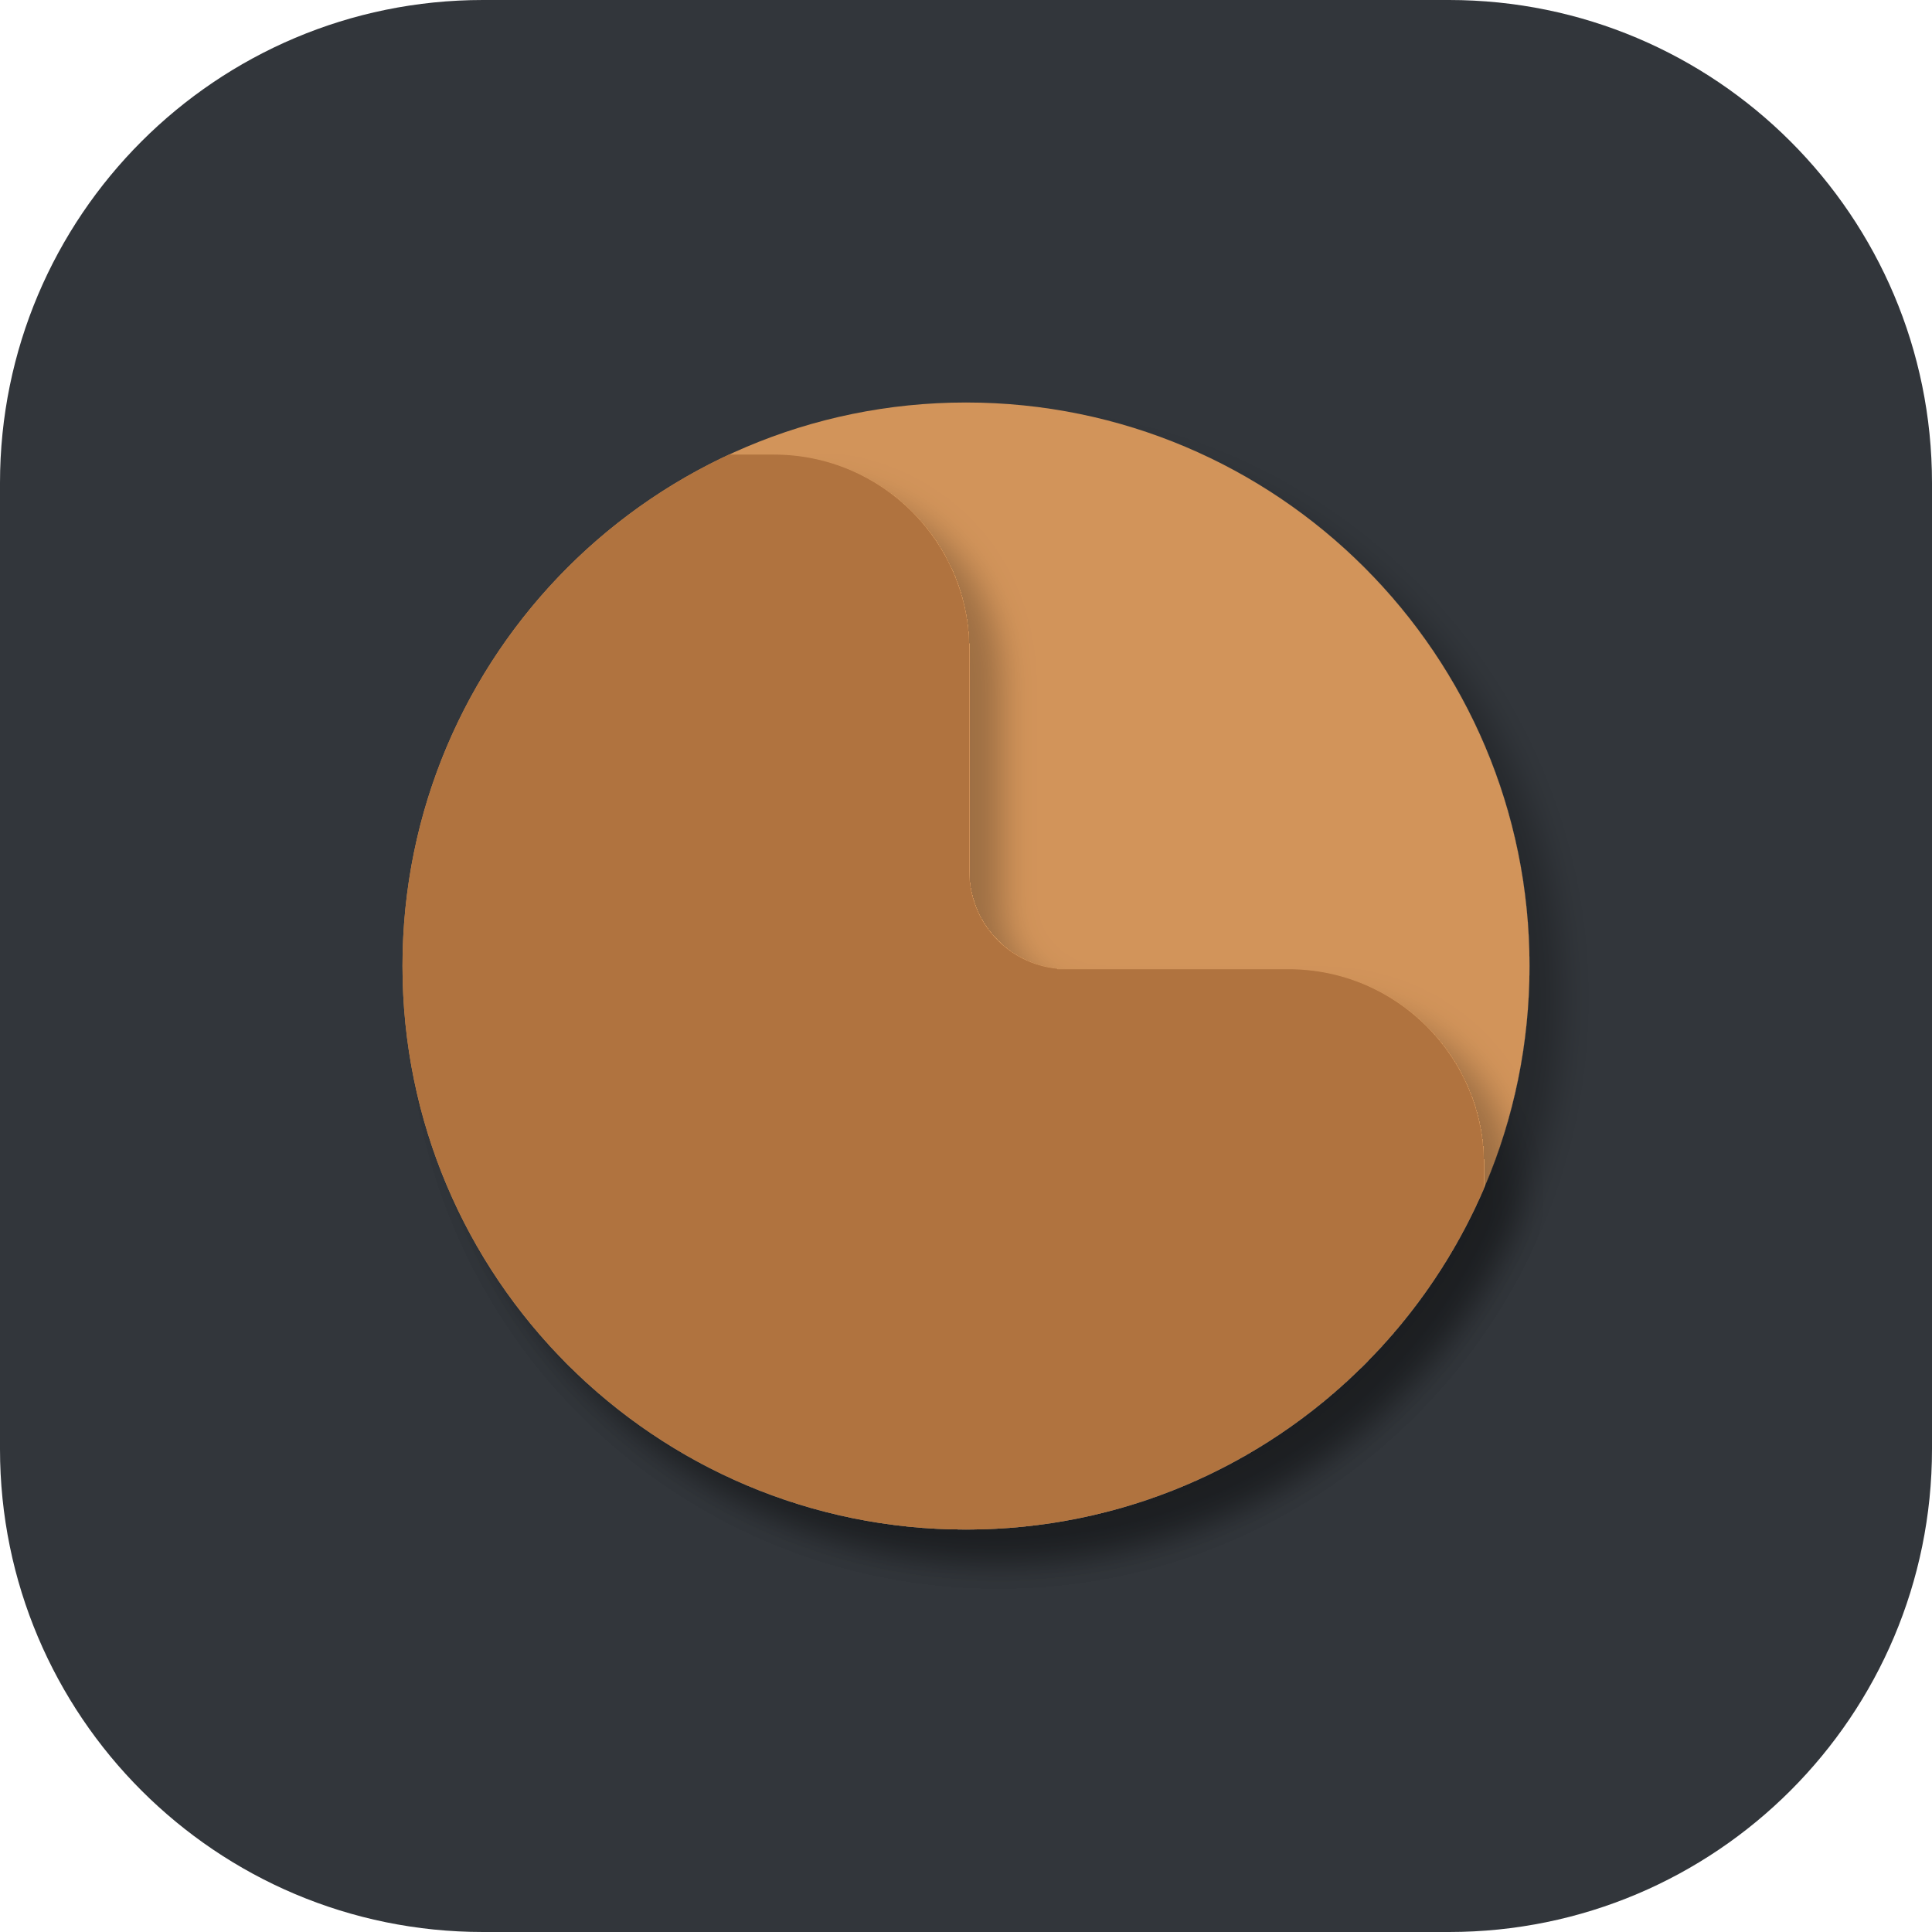
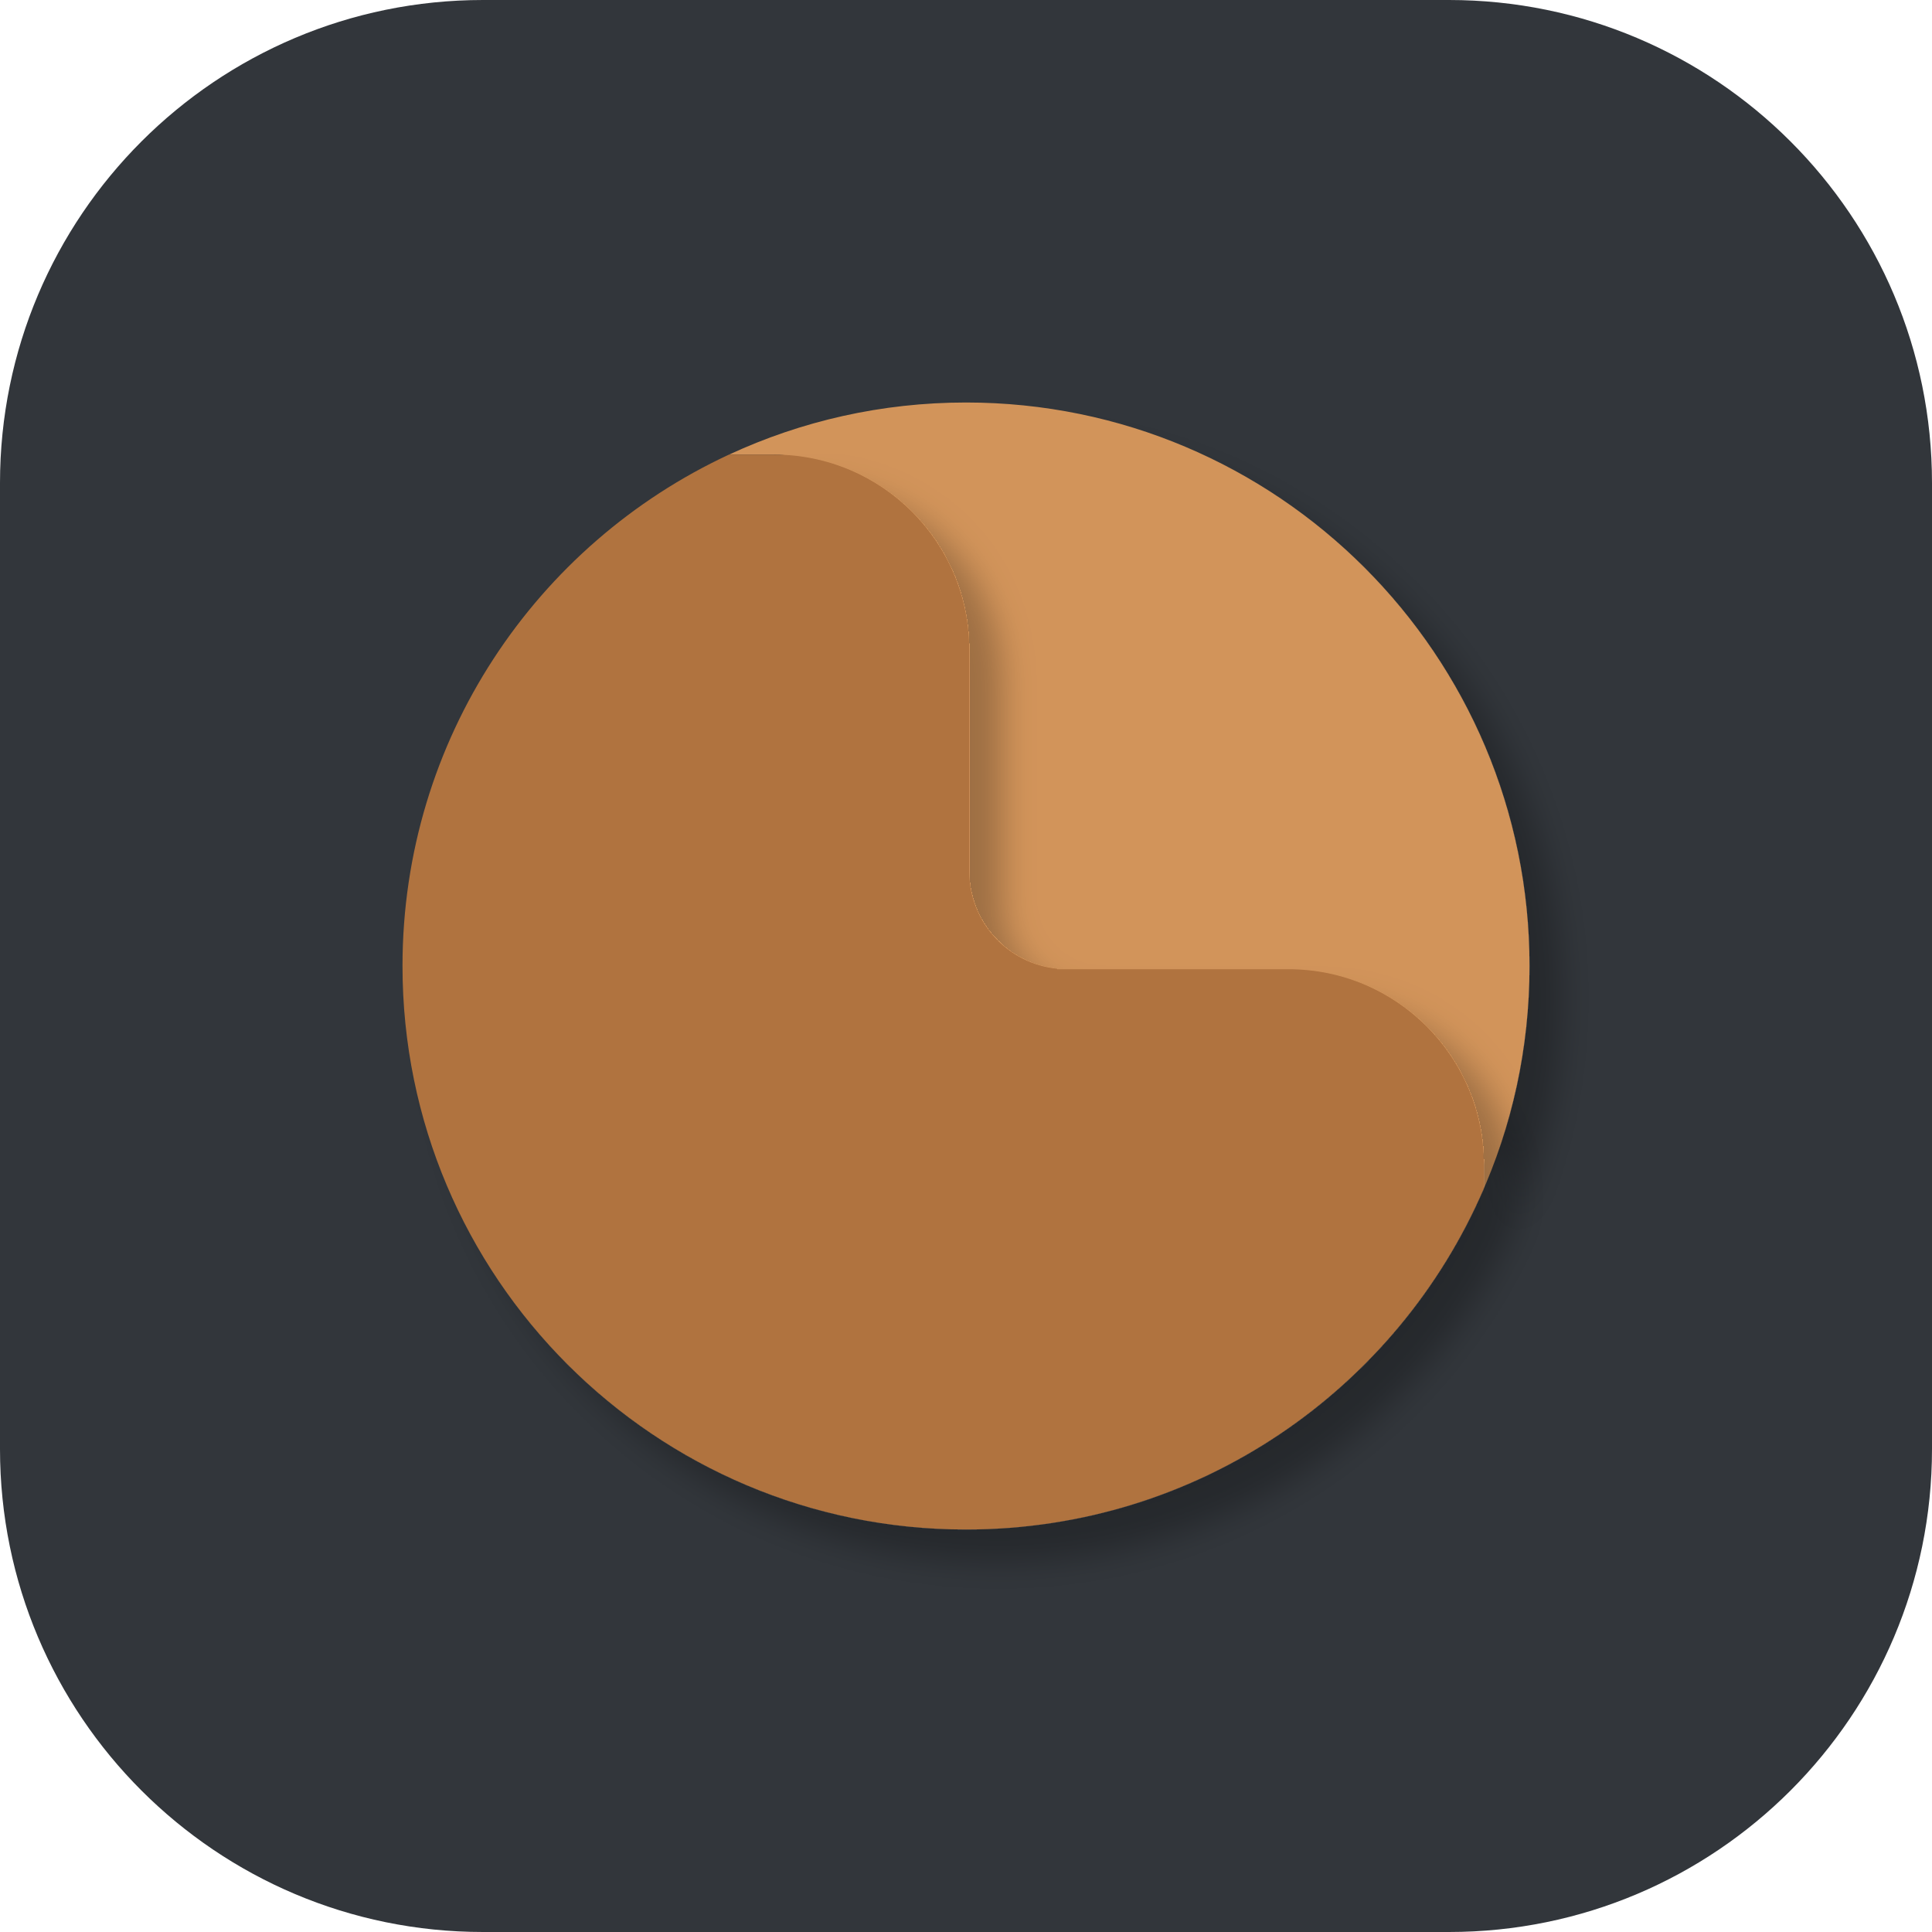
<svg xmlns="http://www.w3.org/2000/svg" width="24" height="24" viewBox="0 0 24 24" fill="none">
  <rect width="24" height="24" rx="6" fill="#32363B" />
-   <g filter="url(#filter0_d_180_96)">
-     <circle cx="12" cy="12" r="7" fill="#D2945A" />
+   <g filter="url(#filter0_d_289_1113)">
+     <path d="M12 5C15.866 5 19 8.134 19 12C19 13.023 18.781 13.995 18.386 14.871C18.403 14.835 18.418 14.799 18.434 14.763V14.468C18.434 13.127 16.107 13.214 14.766 13.214H11.894C11.894 13.212 11.893 13.21 11.893 13.208C11.28 13.147 10.8 12.63 10.8 12V9.249C10.8 7.908 10.954 5.647 9.613 5.647H9.057C9.952 5.232 10.949 5 12 5Z" fill="#D2945A" />
  </g>
-   <g filter="url(#filter1_d_180_96)">
+   <g filter="url(#filter1_d_289_1113)">
    <path d="M9.613 5.647C10.954 5.647 12.04 6.734 12.04 8.075V10.827C12.04 11.456 12.52 11.974 13.133 12.034C13.133 12.037 13.134 12.039 13.134 12.04H16.006C17.347 12.04 18.433 13.127 18.433 14.468V14.763C17.362 17.255 14.885 19 12 19C8.134 19 5 15.866 5 12C5 9.186 6.661 6.759 9.056 5.647H9.613Z" fill="#B0733F" />
  </g>
  <defs>
-     <filter id="filter0_d_180_96" x="5" y="5" width="14.8" height="14.8" filterUnits="userSpaceOnUse" color-interpolation-filters="sRGB">
+     <filter id="filter0_d_289_1113" x="9.057" y="5" width="10.743" height="10.671" filterUnits="userSpaceOnUse" color-interpolation-filters="sRGB">
      <feFlood flood-opacity="0" result="BackgroundImageFix" />
      <feColorMatrix in="SourceAlpha" type="matrix" values="0 0 0 0 0 0 0 0 0 0 0 0 0 0 0 0 0 0 127 0" result="hardAlpha" />
      <feOffset dx="0.4" dy="0.4" />
      <feGaussianBlur stdDeviation="0.2" />
      <feComposite in2="hardAlpha" operator="out" />
      <feColorMatrix type="matrix" values="0 0 0 0 0 0 0 0 0 0 0 0 0 0 0 0 0 0 0.25 0" />
-       <feBlend mode="normal" in2="BackgroundImageFix" result="effect1_dropShadow_180_96" />
-       <feBlend mode="normal" in="SourceGraphic" in2="effect1_dropShadow_180_96" result="shape" />
+       <feBlend mode="normal" in2="BackgroundImageFix" result="effect1_dropShadow_289_1113" />
+       <feBlend mode="normal" in="SourceGraphic" in2="effect1_dropShadow_289_1113" result="shape" />
    </filter>
-     <filter id="filter1_d_180_96" x="5" y="5.647" width="14.234" height="14.153" filterUnits="userSpaceOnUse" color-interpolation-filters="sRGB">
+     <filter id="filter1_d_289_1113" x="5" y="5.647" width="14.234" height="14.153" filterUnits="userSpaceOnUse" color-interpolation-filters="sRGB">
      <feFlood flood-opacity="0" result="BackgroundImageFix" />
      <feColorMatrix in="SourceAlpha" type="matrix" values="0 0 0 0 0 0 0 0 0 0 0 0 0 0 0 0 0 0 127 0" result="hardAlpha" />
      <feOffset dx="0.4" dy="0.4" />
      <feGaussianBlur stdDeviation="0.2" />
      <feComposite in2="hardAlpha" operator="out" />
      <feColorMatrix type="matrix" values="0 0 0 0 0 0 0 0 0 0 0 0 0 0 0 0 0 0 0.25 0" />
-       <feBlend mode="normal" in2="BackgroundImageFix" result="effect1_dropShadow_180_96" />
-       <feBlend mode="normal" in="SourceGraphic" in2="effect1_dropShadow_180_96" result="shape" />
+       <feBlend mode="normal" in2="BackgroundImageFix" result="effect1_dropShadow_289_1113" />
+       <feBlend mode="normal" in="SourceGraphic" in2="effect1_dropShadow_289_1113" result="shape" />
    </filter>
  </defs>
</svg>
